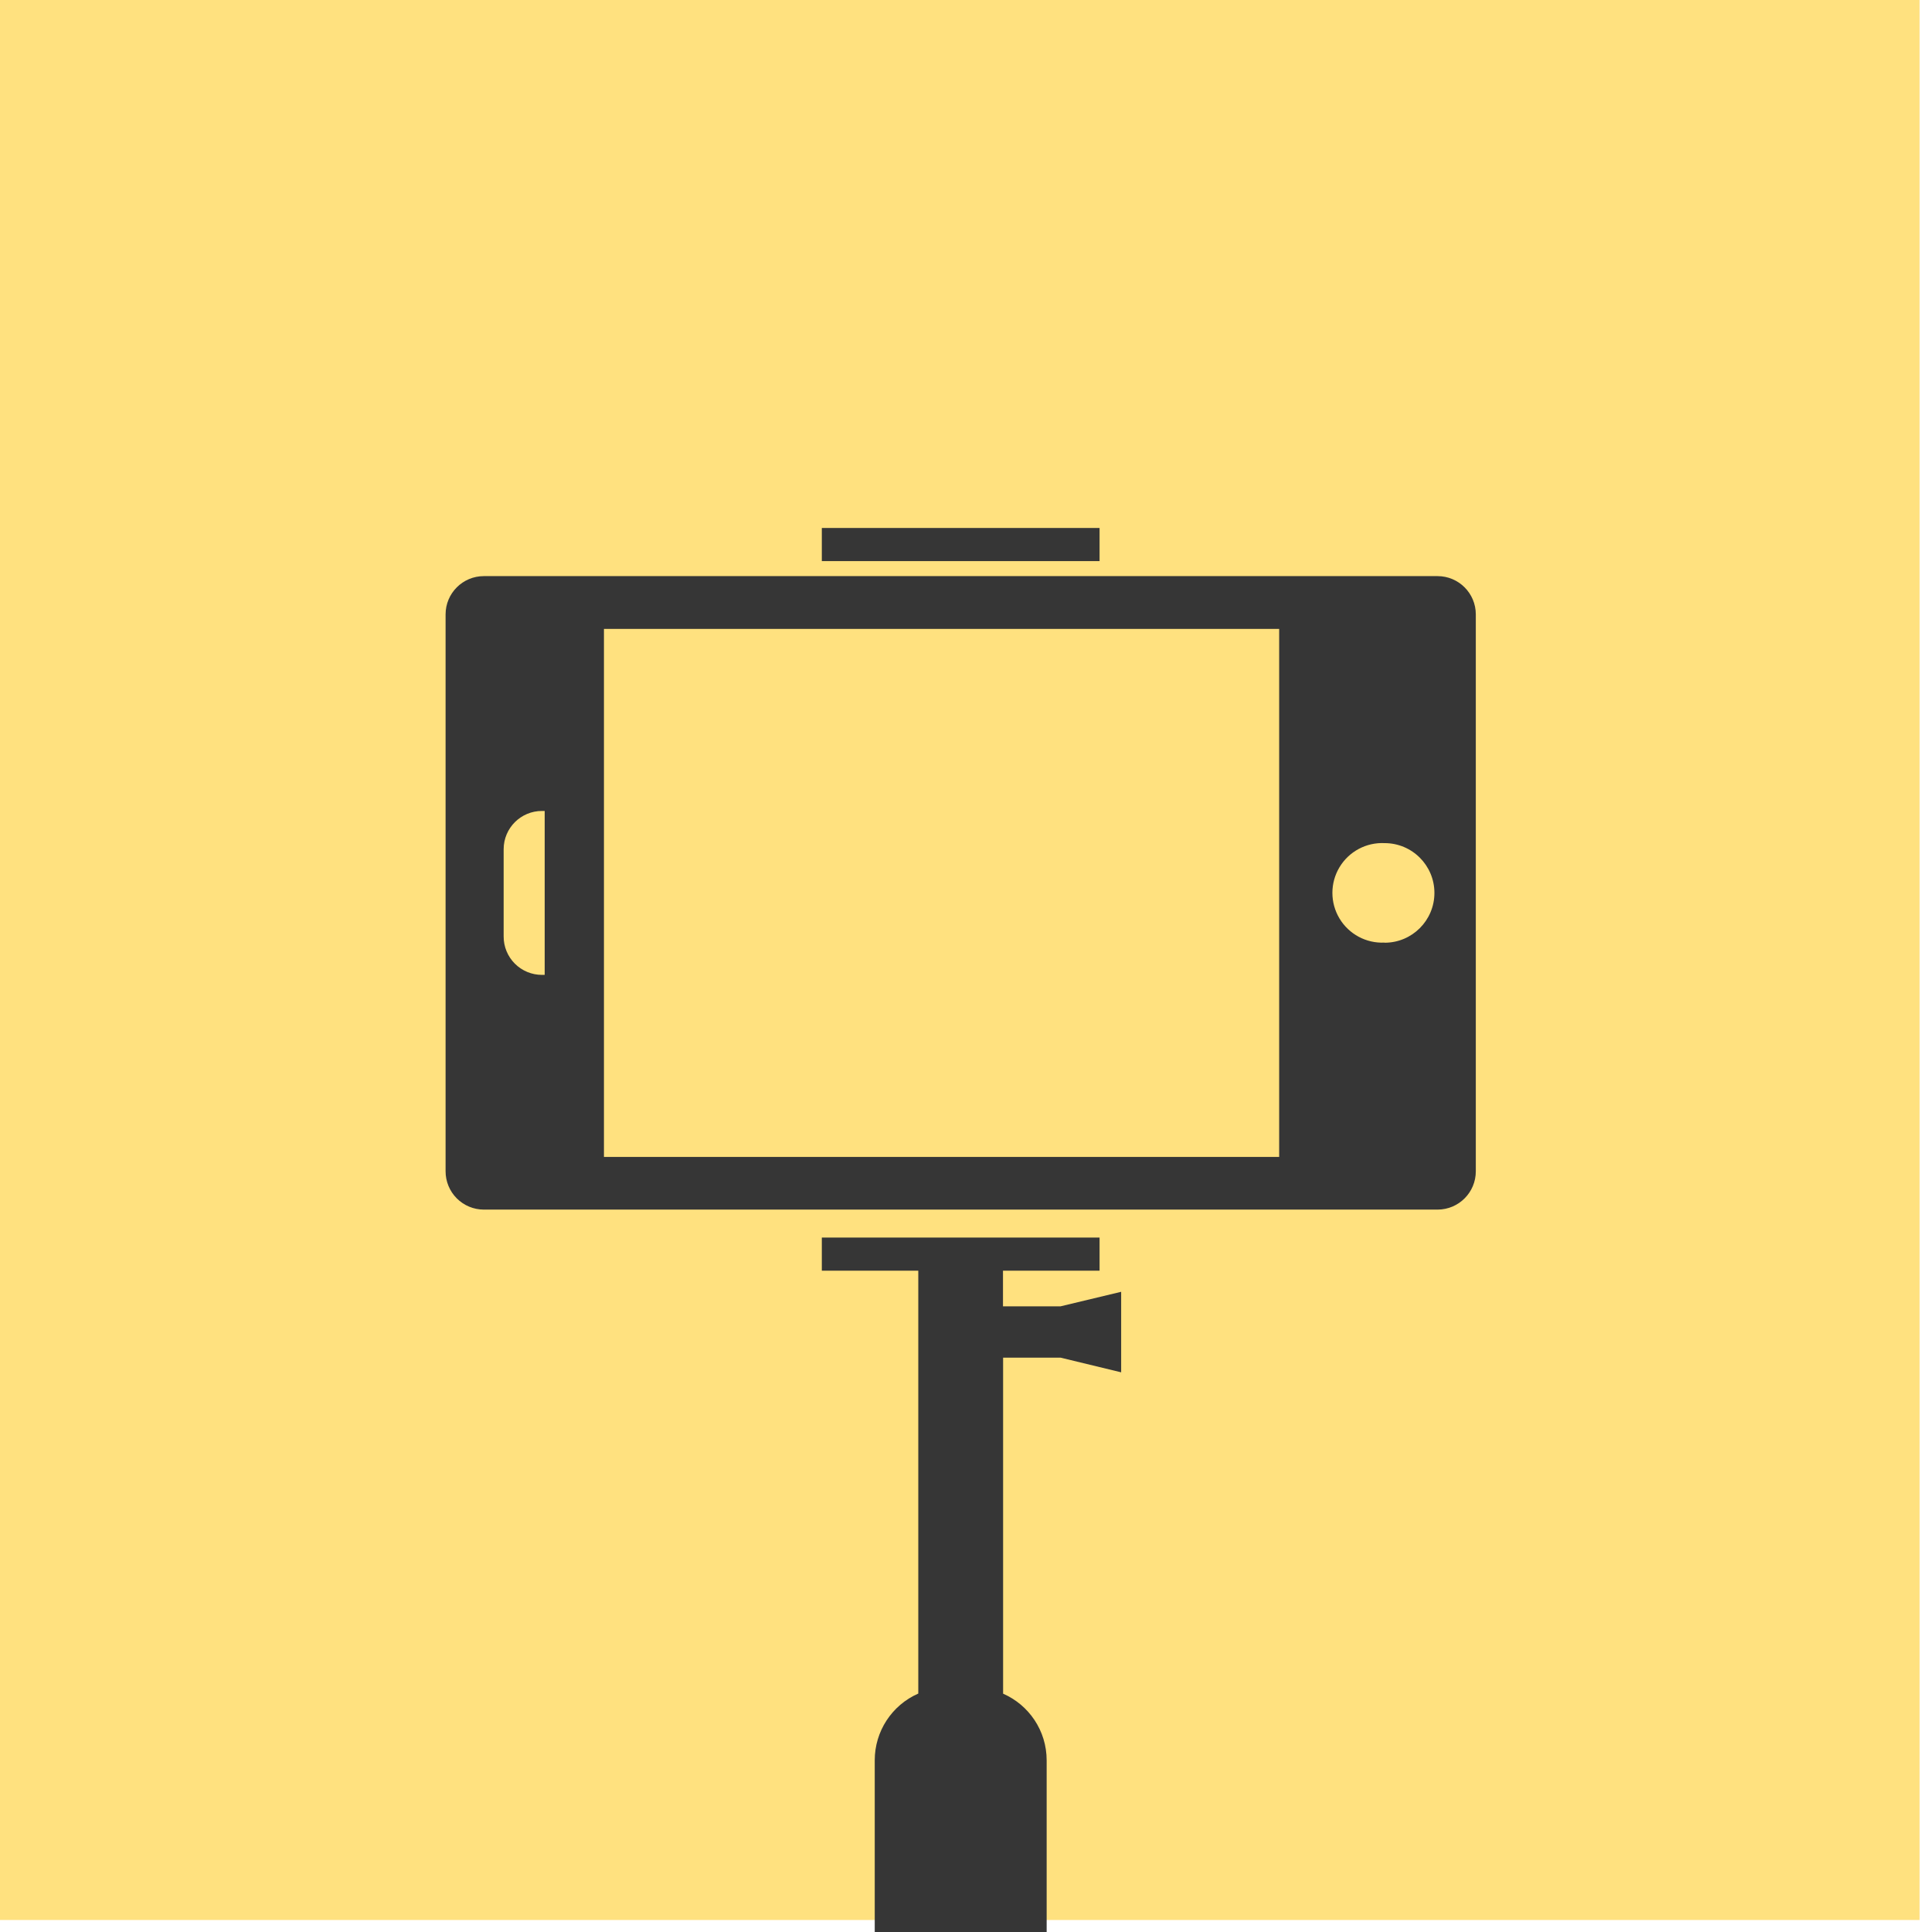
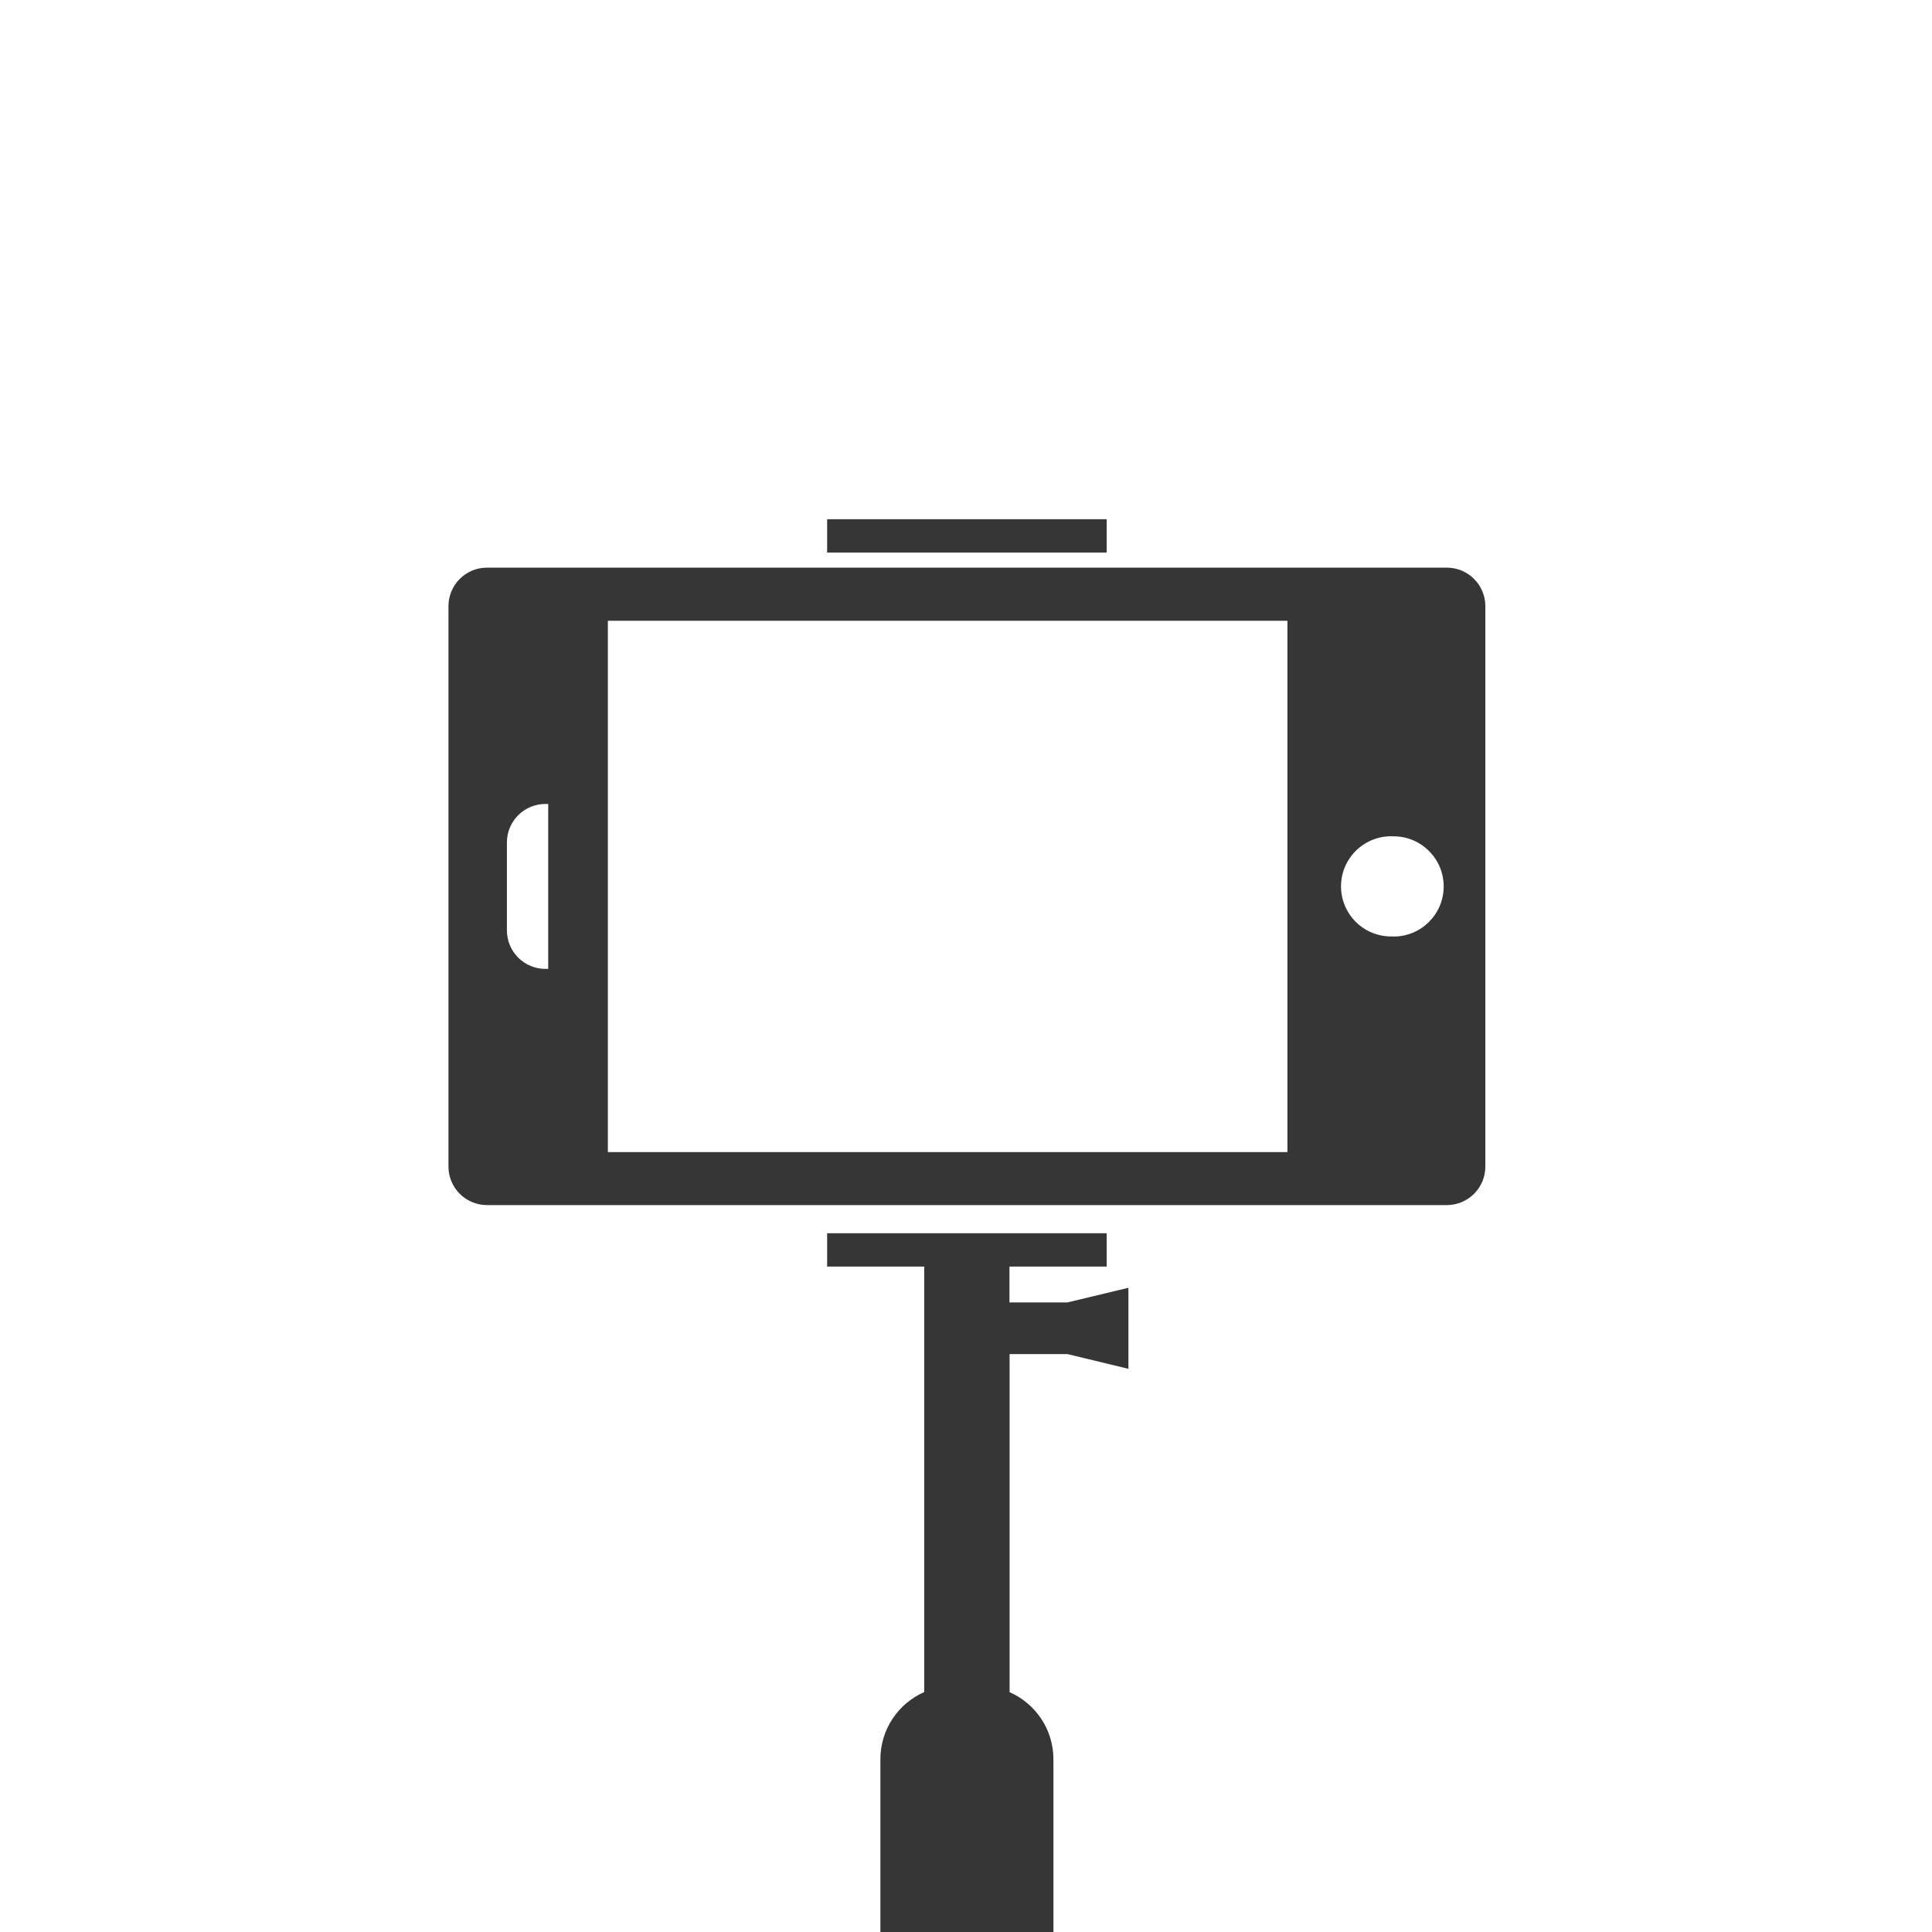
- <svg xmlns="http://www.w3.org/2000/svg" width="160" height="161" fill="none">
-   <path fill="#FFE17F" d="M0 0h160v160H0z" />
-   <path d="M119.82 48.01H40.33a3.19 3.19 0 0 0-3.19 3.19V97.6a3.19 3.19 0 0 0 3.19 3.2h79.5a3.19 3.19 0 0 0 3.18-3.2V51.2a3.19 3.19 0 0 0-3.19-3.19ZM45.4 81.24h-.22a3.19 3.19 0 0 1-3.2-3.2v-7.28a3.19 3.19 0 0 1 3.2-3.18h.22v13.66Zm61.23 15.17H50.34v-44h56.28v44Zm8.78-17.86a4.15 4.15 0 1 1 0-8.29 4.15 4.15 0 0 1 0 8.3ZM91.65 44H68.5v2.76h23.15V44ZM83.6 108.86v-2.97h8.05v-2.76H68.5v2.76h8.04v35.24a6.07 6.07 0 0 0-3.63 5.56V161h14.33v-14.3c0-2.5-1.5-4.63-3.63-5.56v-28h4.8l5.04 1.22v-6.71l-5.05 1.21h-4.8Z" fill="#363636" />
+ <svg xmlns="http://www.w3.org/2000/svg" width="160" height="160" viewBox="0 0 160 160" fill="none">
+   <path d="M119.82 47.01H40.33a3.19 3.19 0 0 0-3.19 3.19V96.6a3.19 3.19 0 0 0 3.19 3.2h79.5a3.19 3.19 0 0 0 3.18-3.2V50.2a3.19 3.19 0 0 0-3.19-3.19ZM45.4 80.24h-.22a3.19 3.19 0 0 1-3.2-3.2v-7.28a3.19 3.19 0 0 1 3.2-3.18h.22v13.66Zm61.23 15.17H50.34v-44h56.28v44Zm8.78-17.86a4.15 4.15 0 1 1 0-8.29 4.15 4.15 0 0 1 0 8.3ZM91.65 43H68.5v2.76h23.15V43ZM83.6 107.86v-2.97h8.05v-2.76H68.5v2.76h8.04v35.24a6.07 6.07 0 0 0-3.63 5.56V160h14.33v-14.3c0-2.5-1.5-4.63-3.63-5.56v-28h4.8l5.04 1.22v-6.71l-5.05 1.21h-4.8Z" fill="#363636" />
</svg>
